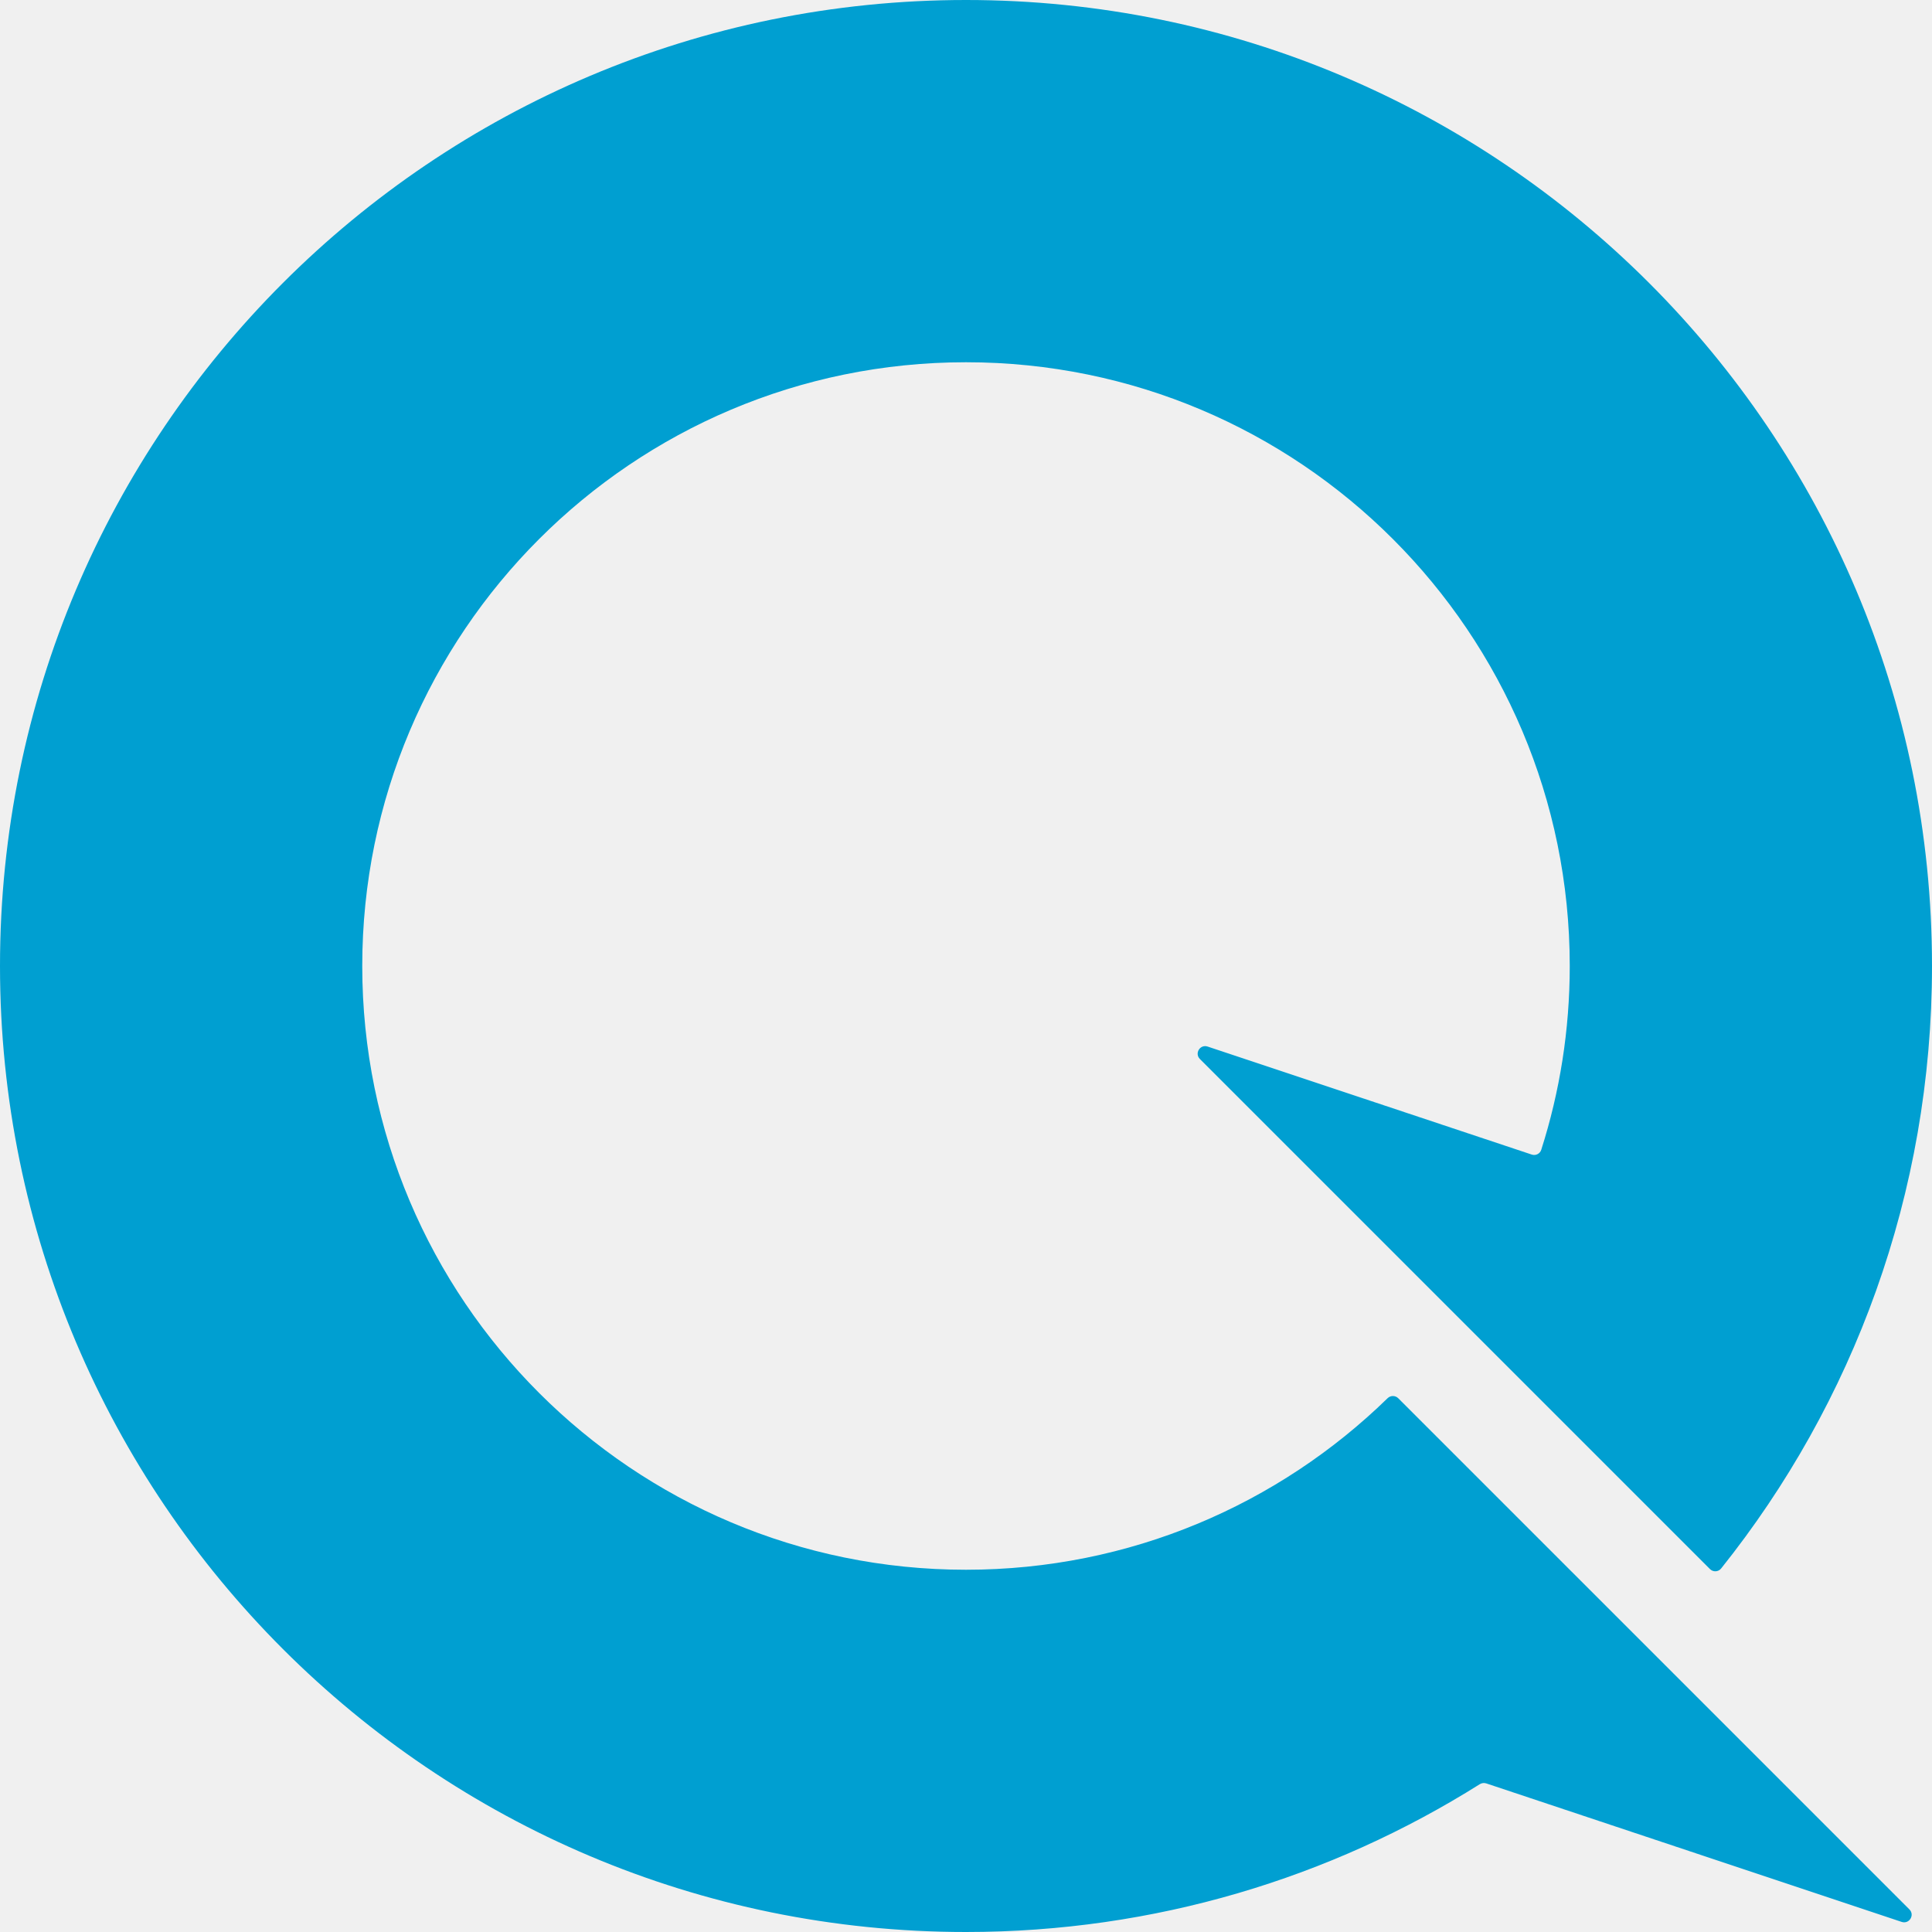
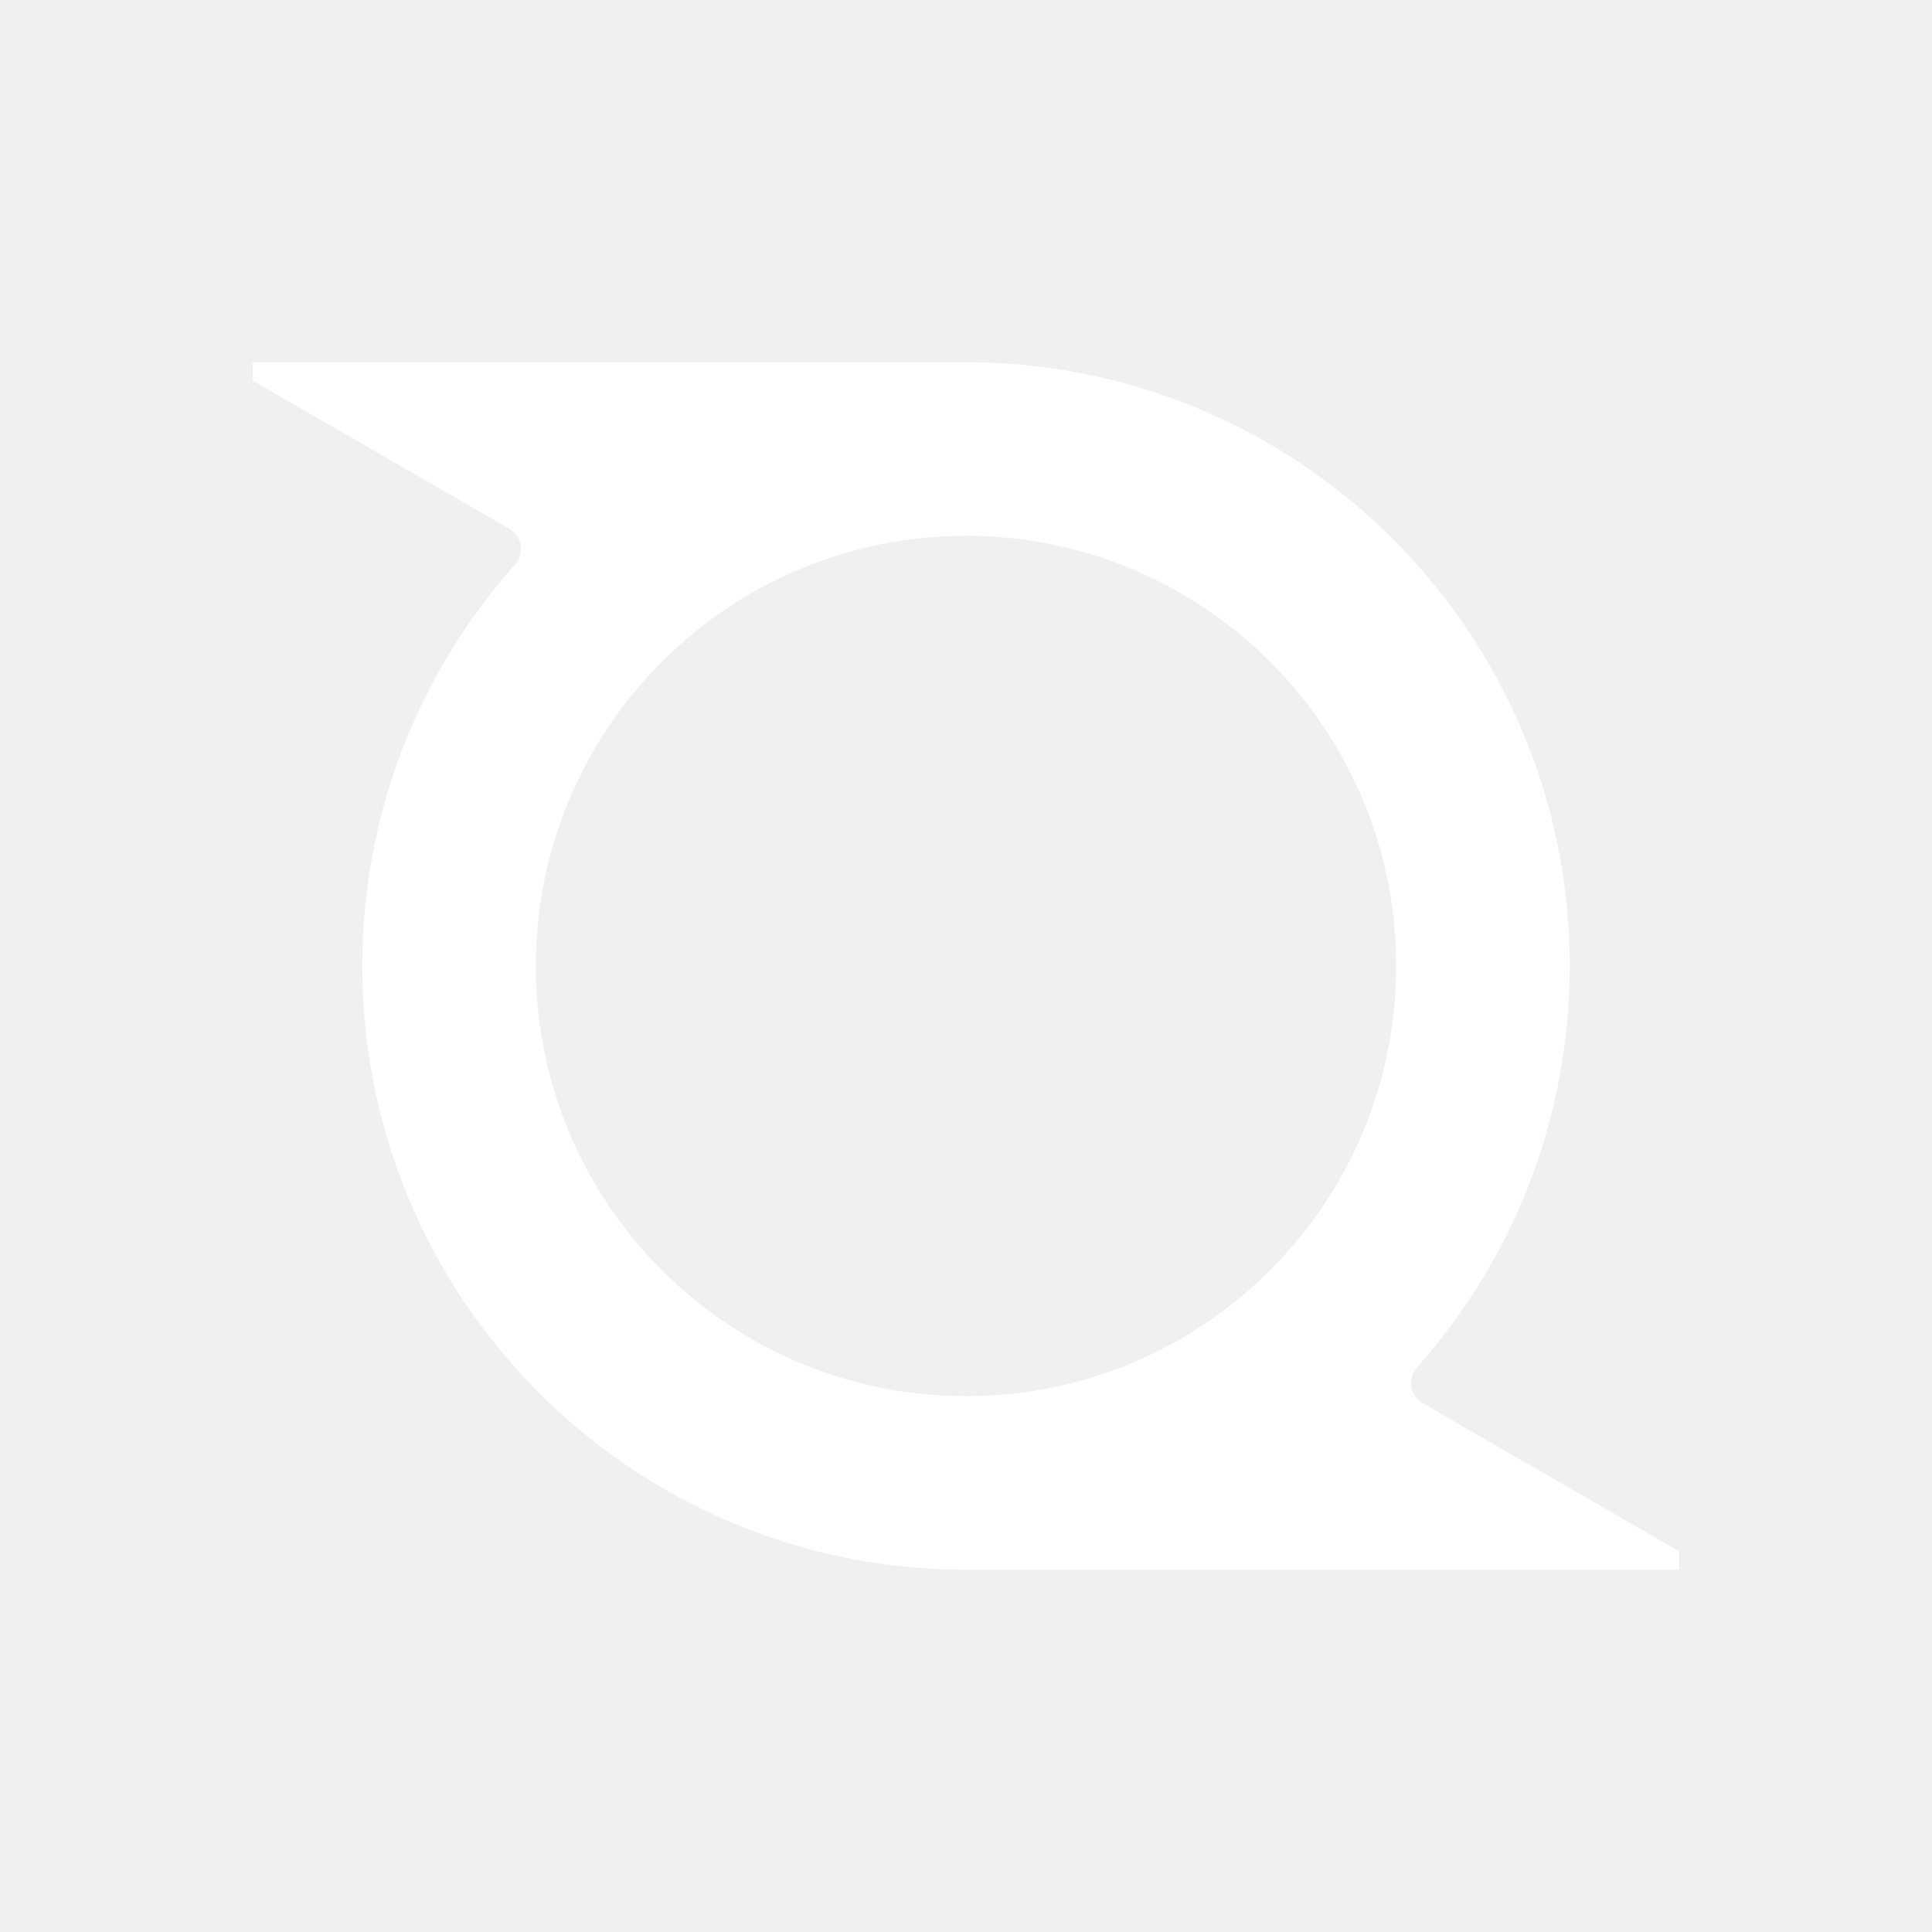
- <svg xmlns="http://www.w3.org/2000/svg" width="40" height="40" viewBox="0 0 40 40" fill="#009fd1">
-   <path fill-rule="evenodd" clip-rule="evenodd" d="M20 32.5C23.396 32.5 26.475 31.146 28.728 28.949C28.789 28.888 28.888 28.888 28.949 28.949L34.142 34.142L39.532 39.532C39.649 39.648 39.529 39.843 39.372 39.791L30.77 36.923C30.726 36.909 30.677 36.915 30.637 36.94C27.556 38.878 23.909 40 20 40C8.954 40 0 31.046 0 20C0 8.954 8.954 -3.05176e-05 20 -3.05176e-05C31.046 -3.05176e-05 40 8.954 40 20C40 24.718 38.367 29.054 35.634 32.474C35.576 32.546 35.469 32.552 35.403 32.486L24.843 21.926C24.726 21.81 24.846 21.615 25.003 21.668L31.713 23.904C31.795 23.932 31.884 23.887 31.91 23.805C32.293 22.605 32.5 21.327 32.5 20C32.5 13.096 26.904 7.5 20 7.5C13.096 7.5 7.5 13.096 7.5 20C7.5 26.904 13.096 32.5 20 32.5Z" />
+ <svg xmlns="http://www.w3.org/2000/svg" width="512" height="512" viewBox="0 0 512 512" fill="none">
+   <path d="M257.727 96.01C345.297 96.936 416.001 168.211 416.001 256C416.001 296.813 400.718 334.056 375.565 362.321C372.959 365.25 373.591 369.885 376.986 371.845L445.001 411.112V416H254.284C254.281 416 254.279 415.997 254.279 415.994C254.279 415.991 254.276 415.989 254.273 415.989C166.703 415.063 96.001 343.789 96.001 256C96.001 215.187 111.282 177.944 136.434 149.679C139.04 146.75 138.409 142.114 135.014 140.154L66.999 100.886V96H257.717L257.727 96.01ZM256 142C193.039 142 142 193.04 142 256C142 318.96 193.039 370 256 370C318.96 370 370 318.96 370 256C370 193.04 318.96 142 256 142Z" fill="white" />
</svg>
